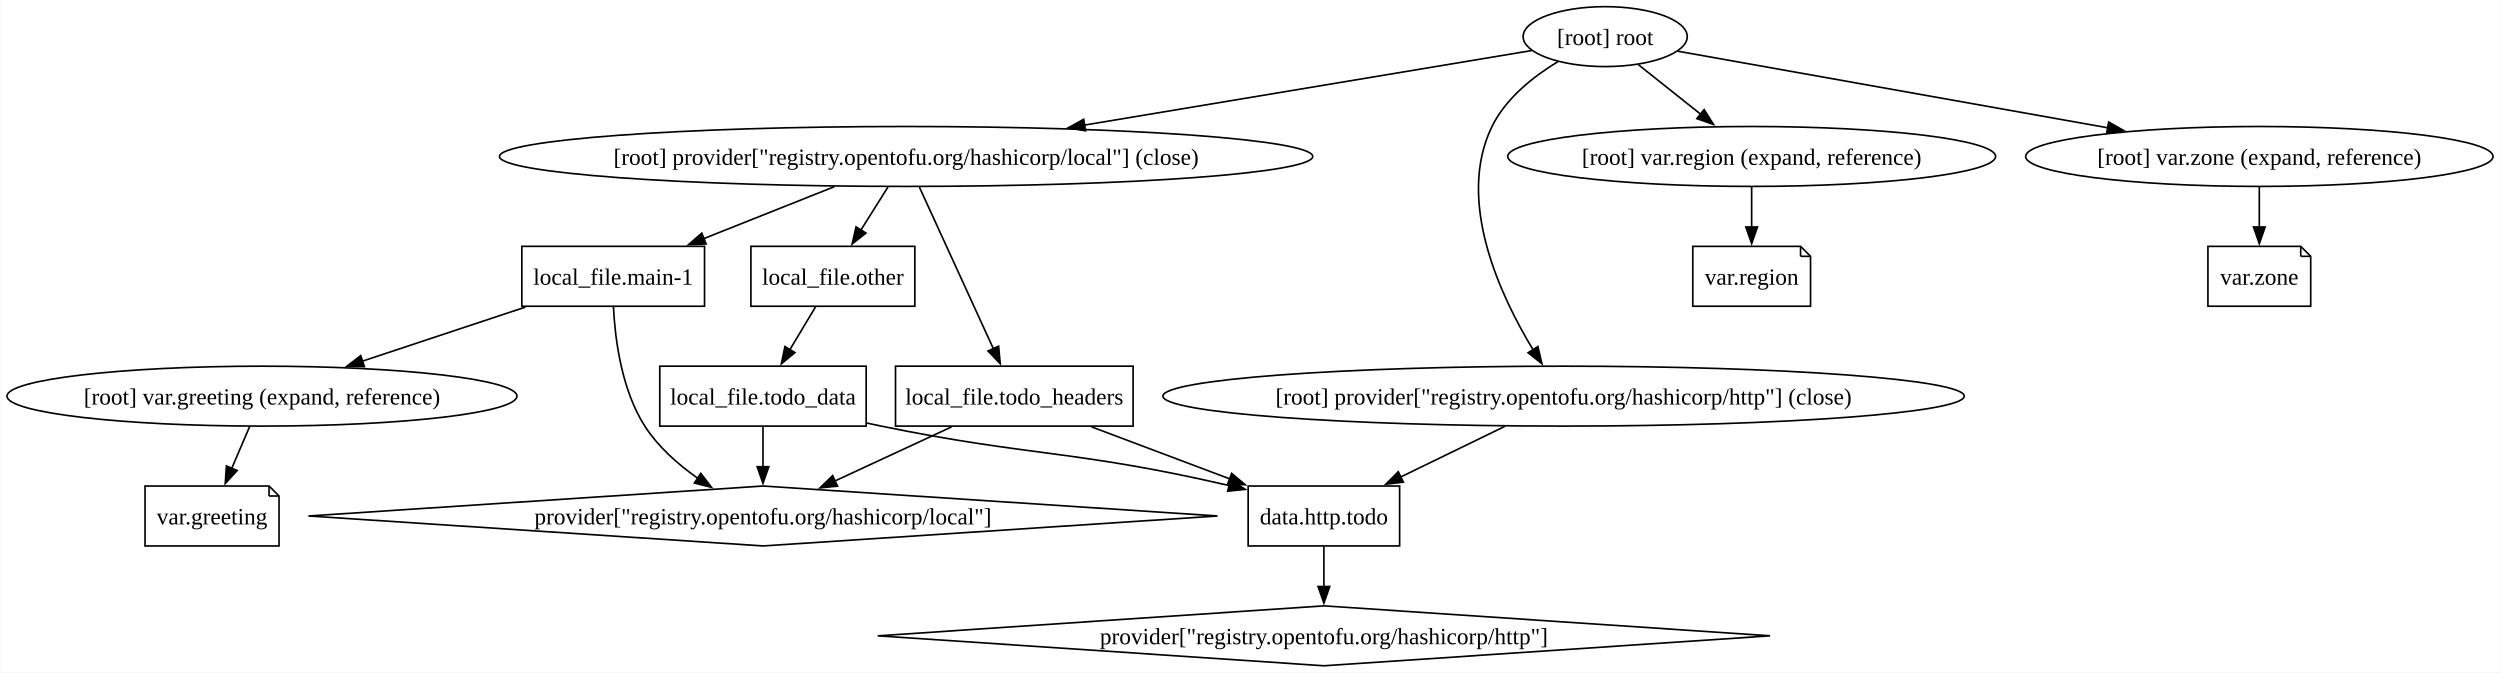
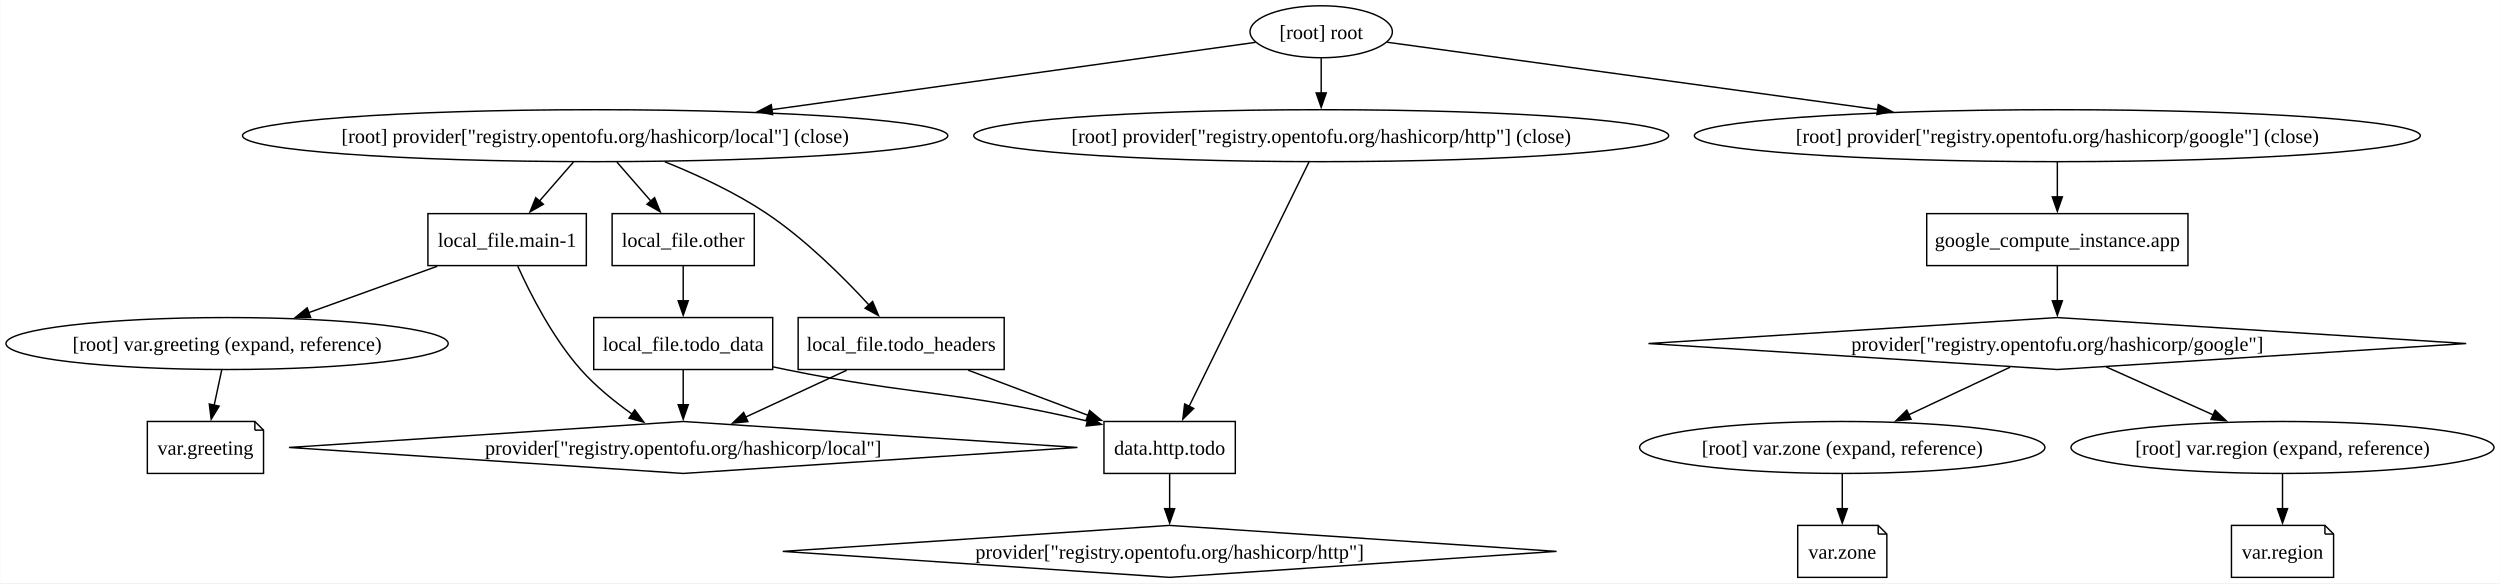
- <svg xmlns="http://www.w3.org/2000/svg" width="1502pt" height="404pt" viewBox="0.00 0.00 1501.61 404.00">
+ <svg xmlns="http://www.w3.org/2000/svg" width="1732pt" height="404pt" viewBox="0.00 0.00 1731.75 404.00">
  <g id="graph0" class="graph" transform="scale(1 1) rotate(0) translate(4 400)">
-     <polygon fill="white" stroke="none" points="-4,4 -4,-400 1497.61,-400 1497.61,4 -4,4" />
+     <polygon fill="white" stroke="none" points="-4,4 -4,-400 1727.75,-400 1727.75,4 -4,4" />
    <g id="node1" class="node">
-       <polygon fill="none" stroke="black" points="836.7,-108 745.7,-108 745.7,-72 836.7,-72 836.7,-108" />
-       <text text-anchor="middle" x="791.2" y="-84.95" font-family="Times New Roman,serif" font-size="14.00">data.http.todo</text>
+       <polygon fill="none" stroke="black" points="851.7,-108 760.7,-108 760.7,-72 851.7,-72 851.7,-108" />
+       <text text-anchor="middle" x="806.2" y="-84.95" font-family="Times New Roman,serif" font-size="14.00">data.http.todo</text>
    </g>
-     <g id="node6" class="node">
-       <polygon fill="none" stroke="black" points="791.2,-36 523.15,-18 791.2,0 1059.25,-18 791.2,-36" />
-       <text text-anchor="middle" x="791.2" y="-12.95" font-family="Times New Roman,serif" font-size="14.00">provider["registry.opentofu.org/hashicorp/http"]</text>
+     <g id="node8" class="node">
+       <polygon fill="none" stroke="black" points="806.2,-36 538.15,-18 806.2,0 1074.25,-18 806.2,-36" />
+       <text text-anchor="middle" x="806.2" y="-12.95" font-family="Times New Roman,serif" font-size="14.00">provider["registry.opentofu.org/hashicorp/http"]</text>
    </g>
    <g id="edge1" class="edge">
-       <path fill="none" stroke="black" d="M791.2,-71.7C791.2,-64.41 791.2,-55.73 791.2,-47.54" />
-       <polygon fill="black" stroke="black" points="794.7,-47.62 791.2,-37.62 787.7,-47.62 794.7,-47.62" />
+       <path fill="none" stroke="black" d="M806.2,-71.7C806.2,-64.41 806.2,-55.73 806.2,-47.54" />
+       <polygon fill="black" stroke="black" points="809.7,-47.62 806.2,-37.62 802.7,-47.62 809.7,-47.62" />
    </g>
    <g id="node2" class="node">
-       <polygon fill="none" stroke="black" points="419.08,-252 309.33,-252 309.33,-216 419.08,-216 419.08,-252" />
-       <text text-anchor="middle" x="364.2" y="-228.95" font-family="Times New Roman,serif" font-size="14.00">local_file.main-1</text>
+       <polygon fill="none" stroke="black" points="1511.7,-252 1330.7,-252 1330.7,-216 1511.7,-216 1511.7,-252" />
+       <text text-anchor="middle" x="1421.2" y="-228.95" font-family="Times New Roman,serif" font-size="14.00">google_compute_instance.app</text>
    </g>
    <g id="node7" class="node">
-       <polygon fill="none" stroke="black" points="454.2,-108 181.09,-90 454.2,-72 727.32,-90 454.2,-108" />
-       <text text-anchor="middle" x="454.2" y="-84.95" font-family="Times New Roman,serif" font-size="14.00">provider["registry.opentofu.org/hashicorp/local"]</text>
+       <polygon fill="none" stroke="black" points="1421.2,-180 1137.95,-162 1421.2,-144 1704.45,-162 1421.2,-180" />
+       <text text-anchor="middle" x="1421.2" y="-156.95" font-family="Times New Roman,serif" font-size="14.00">provider["registry.opentofu.org/hashicorp/google"]</text>
    </g>
    <g id="edge2" class="edge">
-       <path fill="none" stroke="black" d="M364.36,-215.58C365.31,-196.58 369.13,-165.95 383.2,-144 391.19,-131.53 403.21,-120.95 415.1,-112.59" />
-       <polygon fill="black" stroke="black" points="416.84,-115.64 423.27,-107.21 412.99,-109.79 416.84,-115.64" />
+       <path fill="none" stroke="black" d="M1421.2,-215.7C1421.2,-208.41 1421.2,-199.73 1421.2,-191.54" />
+       <polygon fill="black" stroke="black" points="1424.7,-191.62 1421.2,-181.62 1417.7,-191.62 1424.7,-191.62" />
    </g>
-     <g id="node11" class="node">
+     <g id="node3" class="node">
+       <polygon fill="none" stroke="black" points="402.08,-252 292.33,-252 292.33,-216 402.08,-216 402.08,-252" />
+       <text text-anchor="middle" x="347.2" y="-228.95" font-family="Times New Roman,serif" font-size="14.00">local_file.main-1</text>
+     </g>
+     <g id="node9" class="node">
+       <polygon fill="none" stroke="black" points="469.2,-108 196.09,-90 469.2,-72 742.32,-90 469.2,-108" />
+       <text text-anchor="middle" x="469.2" y="-84.95" font-family="Times New Roman,serif" font-size="14.00">provider["registry.opentofu.org/hashicorp/local"]</text>
+     </g>
+     <g id="edge3" class="edge">
+       <path fill="none" stroke="black" d="M354.57,-215.6C363.16,-196.61 378.72,-165.99 398.2,-144 408.42,-132.46 421.52,-121.84 433.68,-113.18" />
+       <polygon fill="black" stroke="black" points="435.64,-116.07 441.91,-107.53 431.68,-110.3 435.64,-116.07" />
+     </g>
+     <g id="node13" class="node">
      <ellipse fill="none" stroke="black" cx="153.2" cy="-162" rx="153.2" ry="18" />
      <text text-anchor="middle" x="153.2" y="-156.95" font-family="Times New Roman,serif" font-size="14.00">[root] var.greeting (expand, reference)</text>
    </g>
-     <g id="edge3" class="edge">
-       <path fill="none" stroke="black" d="M311.5,-215.52C281.69,-205.63 244.31,-193.22 213.35,-182.96" />
-       <polygon fill="black" stroke="black" points="214.73,-179.72 204.13,-179.9 212.52,-186.37 214.73,-179.72" />
-     </g>
-     <g id="node3" class="node">
-       <polygon fill="none" stroke="black" points="545.45,-252 446.95,-252 446.95,-216 545.45,-216 545.45,-252" />
-       <text text-anchor="middle" x="496.2" y="-228.95" font-family="Times New Roman,serif" font-size="14.00">local_file.other</text>
+     <g id="edge4" class="edge">
+       <path fill="none" stroke="black" d="M298.75,-215.52C271.68,-205.75 237.82,-193.53 209.56,-183.34" />
+       <polygon fill="black" stroke="black" points="211.06,-180.15 200.46,-180.05 208.68,-186.74 211.06,-180.15" />
    </g>
    <g id="node4" class="node">
-       <polygon fill="none" stroke="black" points="516.2,-180 392.2,-180 392.2,-144 516.2,-144 516.2,-180" />
-       <text text-anchor="middle" x="454.2" y="-156.95" font-family="Times New Roman,serif" font-size="14.00">local_file.todo_data</text>
+       <polygon fill="none" stroke="black" points="518.45,-252 419.95,-252 419.95,-216 518.45,-216 518.45,-252" />
+       <text text-anchor="middle" x="469.2" y="-228.95" font-family="Times New Roman,serif" font-size="14.00">local_file.other</text>
    </g>
-     <g id="edge4" class="edge">
-       <path fill="none" stroke="black" d="M485.82,-215.7C481.14,-207.9 475.51,-198.51 470.3,-189.83" />
-       <polygon fill="black" stroke="black" points="473.39,-188.18 465.24,-181.4 467.39,-191.78 473.39,-188.18" />
+     <g id="node5" class="node">
+       <polygon fill="none" stroke="black" points="531.2,-180 407.2,-180 407.2,-144 531.2,-144 531.2,-180" />
+       <text text-anchor="middle" x="469.2" y="-156.95" font-family="Times New Roman,serif" font-size="14.00">local_file.todo_data</text>
    </g>
    <g id="edge5" class="edge">
-       <path fill="none" stroke="black" d="M516.49,-145.84C519.43,-145.2 522.35,-144.58 525.2,-144 614.94,-125.62 641.7,-129.74 734.39,-108.25" />
-       <polygon fill="black" stroke="black" points="735.01,-111.7 743.94,-105.99 733.4,-104.89 735.01,-111.7" />
+       <path fill="none" stroke="black" d="M469.2,-215.7C469.2,-208.41 469.2,-199.73 469.2,-191.54" />
+       <polygon fill="black" stroke="black" points="472.7,-191.62 469.2,-181.62 465.7,-191.62 472.7,-191.62" />
    </g>
    <g id="edge6" class="edge">
-       <path fill="none" stroke="black" d="M454.2,-143.7C454.2,-136.41 454.2,-127.73 454.2,-119.54" />
-       <polygon fill="black" stroke="black" points="457.7,-119.62 454.2,-109.62 450.7,-119.62 457.7,-119.62" />
-     </g>
-     <g id="node5" class="node">
-       <polygon fill="none" stroke="black" points="676.58,-180 533.83,-180 533.83,-144 676.58,-144 676.58,-180" />
-       <text text-anchor="middle" x="605.2" y="-156.95" font-family="Times New Roman,serif" font-size="14.00">local_file.todo_headers</text>
+       <path fill="none" stroke="black" d="M531.49,-145.84C534.43,-145.2 537.35,-144.58 540.2,-144 629.94,-125.62 656.7,-129.74 749.39,-108.25" />
+       <polygon fill="black" stroke="black" points="750.01,-111.7 758.94,-105.99 748.4,-104.89 750.01,-111.7" />
    </g>
    <g id="edge7" class="edge">
-       <path fill="none" stroke="black" d="M651.66,-143.52C676.81,-134.05 708.09,-122.28 734.65,-112.28" />
-       <polygon fill="black" stroke="black" points="735.79,-115.59 743.92,-108.79 733.33,-109.04 735.79,-115.59" />
+       <path fill="none" stroke="black" d="M469.2,-143.7C469.2,-136.41 469.2,-127.73 469.2,-119.54" />
+       <polygon fill="black" stroke="black" points="472.7,-119.62 469.2,-109.62 465.7,-119.62 472.7,-119.62" />
+     </g>
+     <g id="node6" class="node">
+       <polygon fill="none" stroke="black" points="691.58,-180 548.83,-180 548.83,-144 691.58,-144 691.58,-180" />
+       <text text-anchor="middle" x="620.2" y="-156.95" font-family="Times New Roman,serif" font-size="14.00">local_file.todo_headers</text>
    </g>
    <g id="edge8" class="edge">
-       <path fill="none" stroke="black" d="M567.49,-143.52C546.24,-133.67 519.62,-121.33 497.52,-111.08" />
-       <polygon fill="black" stroke="black" points="499,-107.91 488.45,-106.88 496.05,-114.26 499,-107.91" />
+       <path fill="none" stroke="black" d="M666.66,-143.52C691.81,-134.05 723.09,-122.28 749.65,-112.28" />
+       <polygon fill="black" stroke="black" points="750.79,-115.59 758.92,-108.79 748.33,-109.04 750.79,-115.59" />
    </g>
-     <g id="node8" class="node">
-       <polygon fill="none" stroke="black" points="157.45,-108 82.95,-108 82.95,-72 163.45,-72 163.45,-102 157.45,-108" />
-       <polyline fill="none" stroke="black" points="157.45,-108 157.45,-102" />
-       <polyline fill="none" stroke="black" points="163.45,-102 157.45,-102" />
-       <text text-anchor="middle" x="123.2" y="-84.95" font-family="Times New Roman,serif" font-size="14.00">var.greeting</text>
+     <g id="edge9" class="edge">
+       <path fill="none" stroke="black" d="M582.49,-143.52C561.24,-133.67 534.62,-121.33 512.52,-111.08" />
+       <polygon fill="black" stroke="black" points="514,-107.91 503.45,-106.88 511.05,-114.26 514,-107.91" />
    </g>
-     <g id="node9" class="node">
-       <polygon fill="none" stroke="black" points="1077.58,-252 1012.83,-252 1012.83,-216 1083.58,-216 1083.58,-246 1077.58,-252" />
-       <polyline fill="none" stroke="black" points="1077.58,-252 1077.58,-246" />
-       <polyline fill="none" stroke="black" points="1083.58,-246 1077.58,-246" />
-       <text text-anchor="middle" x="1048.2" y="-228.95" font-family="Times New Roman,serif" font-size="14.00">var.region</text>
+     <g id="node15" class="node">
+       <ellipse fill="none" stroke="black" cx="1577.2" cy="-90" rx="146.55" ry="18" />
+       <text text-anchor="middle" x="1577.2" y="-84.95" font-family="Times New Roman,serif" font-size="14.00">[root] var.region (expand, reference)</text>
+     </g>
+     <g id="edge11" class="edge">
+       <path fill="none" stroke="black" d="M1455.05,-145.81C1476.75,-136.07 1505.25,-123.29 1529.26,-112.51" />
+       <polygon fill="black" stroke="black" points="1530.52,-115.78 1538.21,-108.5 1527.65,-109.4 1530.52,-115.78" />
+     </g>
+     <g id="node16" class="node">
+       <ellipse fill="none" stroke="black" cx="1272.2" cy="-90" rx="140.41" ry="18" />
+       <text text-anchor="middle" x="1272.2" y="-84.95" font-family="Times New Roman,serif" font-size="14.00">[root] var.zone (expand, reference)</text>
+     </g>
+     <g id="edge12" class="edge">
+       <path fill="none" stroke="black" d="M1388.5,-145.64C1367.85,-135.94 1340.86,-123.26 1318.08,-112.56" />
+       <polygon fill="black" stroke="black" points="1319.86,-109.52 1309.32,-108.44 1316.88,-115.86 1319.86,-109.52" />
    </g>
    <g id="node10" class="node">
-       <polygon fill="none" stroke="black" points="1378.08,-252 1322.33,-252 1322.33,-216 1384.08,-216 1384.08,-246 1378.08,-252" />
-       <polyline fill="none" stroke="black" points="1378.08,-252 1378.08,-246" />
-       <polyline fill="none" stroke="black" points="1384.08,-246 1378.08,-246" />
-       <text text-anchor="middle" x="1353.2" y="-228.95" font-family="Times New Roman,serif" font-size="14.00">var.zone</text>
+       <polygon fill="none" stroke="black" points="172.45,-108 97.95,-108 97.95,-72 178.45,-72 178.45,-102 172.45,-108" />
+       <polyline fill="none" stroke="black" points="172.45,-108 172.45,-102" />
+       <polyline fill="none" stroke="black" points="178.45,-102 172.45,-102" />
+       <text text-anchor="middle" x="138.2" y="-84.95" font-family="Times New Roman,serif" font-size="14.00">var.greeting</text>
+     </g>
+     <g id="node11" class="node">
+       <polygon fill="none" stroke="black" points="1606.58,-36 1541.83,-36 1541.83,0 1612.58,0 1612.58,-30 1606.58,-36" />
+       <polyline fill="none" stroke="black" points="1606.58,-36 1606.58,-30" />
+       <polyline fill="none" stroke="black" points="1612.58,-30 1606.58,-30" />
+       <text text-anchor="middle" x="1577.2" y="-12.95" font-family="Times New Roman,serif" font-size="14.00">var.region</text>
+     </g>
+     <g id="node12" class="node">
+       <polygon fill="none" stroke="black" points="1297.08,-36 1241.33,-36 1241.33,0 1303.08,0 1303.08,-30 1297.08,-36" />
+       <polyline fill="none" stroke="black" points="1297.08,-36 1297.08,-30" />
+       <polyline fill="none" stroke="black" points="1303.08,-30 1297.08,-30" />
+       <text text-anchor="middle" x="1272.2" y="-12.95" font-family="Times New Roman,serif" font-size="14.00">var.zone</text>
+     </g>
+     <g id="edge20" class="edge">
+       <path fill="none" stroke="black" d="M149.49,-143.7C147.91,-136.32 146.03,-127.52 144.25,-119.25" />
+       <polygon fill="black" stroke="black" points="147.7,-118.63 142.18,-109.58 140.86,-120.1 147.7,-118.63" />
+     </g>
+     <g id="node14" class="node">
+       <ellipse fill="none" stroke="black" cx="1421.2" cy="-306" rx="251.47" ry="18" />
+       <text text-anchor="middle" x="1421.2" y="-300.95" font-family="Times New Roman,serif" font-size="14.00">[root] provider["registry.opentofu.org/hashicorp/google"] (close)</text>
+     </g>
+     <g id="edge10" class="edge">
+       <path fill="none" stroke="black" d="M1421.2,-287.7C1421.2,-280.41 1421.2,-271.73 1421.2,-263.54" />
+       <polygon fill="black" stroke="black" points="1424.7,-263.62 1421.2,-253.62 1417.7,-263.62 1424.7,-263.62" />
+     </g>
+     <g id="edge21" class="edge">
+       <path fill="none" stroke="black" d="M1577.2,-71.7C1577.2,-64.41 1577.2,-55.73 1577.2,-47.54" />
+       <polygon fill="black" stroke="black" points="1580.7,-47.62 1577.2,-37.62 1573.7,-47.62 1580.7,-47.62" />
+     </g>
+     <g id="edge22" class="edge">
+       <path fill="none" stroke="black" d="M1272.2,-71.7C1272.2,-64.41 1272.2,-55.73 1272.2,-47.54" />
+       <polygon fill="black" stroke="black" points="1275.7,-47.62 1272.2,-37.62 1268.7,-47.62 1275.7,-47.62" />
+     </g>
+     <g id="node17" class="node">
+       <ellipse fill="none" stroke="black" cx="911.2" cy="-306" rx="240.72" ry="18" />
+       <text text-anchor="middle" x="911.2" y="-300.95" font-family="Times New Roman,serif" font-size="14.00">[root] provider["registry.opentofu.org/hashicorp/http"] (close)</text>
+     </g>
+     <g id="edge13" class="edge">
+       <path fill="none" stroke="black" d="M902.79,-287.85C884.62,-250.83 841.62,-163.18 819.64,-118.39" />
+       <polygon fill="black" stroke="black" points="822.87,-117.03 815.32,-109.59 816.59,-120.11 822.87,-117.03" />
+     </g>
+     <g id="node18" class="node">
+       <ellipse fill="none" stroke="black" cx="408.2" cy="-306" rx="244.3" ry="18" />
+       <text text-anchor="middle" x="408.2" y="-300.95" font-family="Times New Roman,serif" font-size="14.00">[root] provider["registry.opentofu.org/hashicorp/local"] (close)</text>
+     </g>
+     <g id="edge14" class="edge">
+       <path fill="none" stroke="black" d="M393.12,-287.7C386.03,-279.56 377.43,-269.69 369.6,-260.7" />
+       <polygon fill="black" stroke="black" points="372.31,-258.49 363.1,-253.25 367.03,-263.08 372.31,-258.49" />
+     </g>
+     <g id="edge15" class="edge">
+       <path fill="none" stroke="black" d="M423.28,-287.7C430.37,-279.56 438.97,-269.69 446.8,-260.7" />
+       <polygon fill="black" stroke="black" points="449.37,-263.08 453.3,-253.25 444.09,-258.49 449.37,-263.08" />
+     </g>
+     <g id="edge16" class="edge">
+       <path fill="none" stroke="black" d="M456.5,-287.9C478.94,-278.88 505.42,-266.62 527.2,-252 554.07,-233.96 580.3,-207.85 598.02,-188.57" />
+       <polygon fill="black" stroke="black" points="600.41,-191.14 604.52,-181.37 595.22,-186.45 600.41,-191.14" />
+     </g>
+     <g id="node19" class="node">
+       <ellipse fill="none" stroke="black" cx="911.2" cy="-378" rx="49.3" ry="18" />
+       <text text-anchor="middle" x="911.2" y="-372.95" font-family="Times New Roman,serif" font-size="14.00">[root] root</text>
    </g>
    <g id="edge17" class="edge">
-       <path fill="none" stroke="black" d="M145.79,-143.7C142.55,-136.15 138.68,-127.12 135.06,-118.68" />
-       <polygon fill="black" stroke="black" points="138.28,-117.31 131.13,-109.5 131.85,-120.07 138.28,-117.31" />
-     </g>
-     <g id="node12" class="node">
-       <ellipse fill="none" stroke="black" cx="935.2" cy="-162" rx="240.72" ry="18" />
-       <text text-anchor="middle" x="935.2" y="-156.95" font-family="Times New Roman,serif" font-size="14.00">[root] provider["registry.opentofu.org/hashicorp/http"] (close)</text>
-     </g>
-     <g id="edge9" class="edge">
-       <path fill="none" stroke="black" d="M899.97,-143.88C881.11,-134.71 857.65,-123.3 837.35,-113.43" />
-       <polygon fill="black" stroke="black" points="838.95,-110.32 828.43,-109.1 835.89,-116.61 838.95,-110.32" />
-     </g>
-     <g id="node13" class="node">
-       <ellipse fill="none" stroke="black" cx="540.2" cy="-306" rx="244.3" ry="18" />
-       <text text-anchor="middle" x="540.2" y="-300.95" font-family="Times New Roman,serif" font-size="14.00">[root] provider["registry.opentofu.org/hashicorp/local"] (close)</text>
-     </g>
-     <g id="edge10" class="edge">
-       <path fill="none" stroke="black" d="M497.15,-287.88C473.46,-278.46 443.84,-266.67 418.57,-256.62" />
-       <polygon fill="black" stroke="black" points="420.03,-253.44 409.44,-252.99 417.44,-259.94 420.03,-253.44" />
-     </g>
-     <g id="edge11" class="edge">
-       <path fill="none" stroke="black" d="M529.32,-287.7C524.42,-279.9 518.52,-270.51 513.07,-261.83" />
-       <polygon fill="black" stroke="black" points="516.04,-259.99 507.76,-253.39 510.12,-263.71 516.04,-259.99" />
-     </g>
-     <g id="edge12" class="edge">
-       <path fill="none" stroke="black" d="M548.17,-287.59C559.29,-263.29 579.58,-218.97 592.72,-190.27" />
-       <polygon fill="black" stroke="black" points="595.76,-192.04 596.74,-181.49 589.39,-189.12 595.76,-192.04" />
-     </g>
-     <g id="node14" class="node">
-       <ellipse fill="none" stroke="black" cx="960.2" cy="-378" rx="49.3" ry="18" />
-       <text text-anchor="middle" x="960.2" y="-372.95" font-family="Times New Roman,serif" font-size="14.00">[root] root</text>
-     </g>
-     <g id="edge13" class="edge">
-       <path fill="none" stroke="black" d="M931.81,-362.99C917.08,-354.05 900.48,-340.95 892.2,-324 870.45,-279.47 897.06,-222.46 917.04,-189.6" />
-       <polygon fill="black" stroke="black" points="919.78,-191.82 922.17,-181.49 913.87,-188.08 919.78,-191.82" />
-     </g>
-     <g id="edge14" class="edge">
-       <path fill="none" stroke="black" d="M916.05,-369.64C852.79,-359.1 734.42,-339.37 647.36,-324.86" />
-       <polygon fill="black" stroke="black" points="648.03,-321.42 637.6,-323.23 646.88,-328.33 648.03,-321.42" />
-     </g>
-     <g id="node15" class="node">
-       <ellipse fill="none" stroke="black" cx="1048.2" cy="-306" rx="146.55" ry="18" />
-       <text text-anchor="middle" x="1048.2" y="-300.95" font-family="Times New Roman,serif" font-size="14.00">[root] var.region (expand, reference)</text>
-     </g>
-     <g id="edge15" class="edge">
-       <path fill="none" stroke="black" d="M980.17,-361.12C991.27,-352.29 1005.31,-341.12 1017.75,-331.22" />
-       <polygon fill="black" stroke="black" points="1019.63,-334.2 1025.28,-325.23 1015.27,-328.72 1019.63,-334.2" />
-     </g>
-     <g id="node16" class="node">
-       <ellipse fill="none" stroke="black" cx="1353.2" cy="-306" rx="140.41" ry="18" />
-       <text text-anchor="middle" x="1353.2" y="-300.95" font-family="Times New Roman,serif" font-size="14.00">[root] var.zone (expand, reference)</text>
-     </g>
-     <g id="edge16" class="edge">
-       <path fill="none" stroke="black" d="M1003.76,-369.24C1065.79,-358.19 1181.04,-337.66 1262.19,-323.21" />
-       <polygon fill="black" stroke="black" points="1262.68,-326.68 1271.91,-321.48 1261.45,-319.79 1262.68,-326.68" />
+       <path fill="none" stroke="black" d="M956.91,-370.73C1032.73,-360.32 1187.02,-339.14 1296.92,-324.06" />
+       <polygon fill="black" stroke="black" points="1297.15,-327.56 1306.58,-322.73 1296.2,-320.62 1297.15,-327.56" />
    </g>
    <g id="edge18" class="edge">
-       <path fill="none" stroke="black" d="M1048.2,-287.7C1048.2,-280.41 1048.2,-271.73 1048.2,-263.54" />
-       <polygon fill="black" stroke="black" points="1051.7,-263.62 1048.2,-253.62 1044.7,-263.62 1051.7,-263.62" />
+       <path fill="none" stroke="black" d="M911.2,-359.7C911.2,-352.41 911.2,-343.73 911.2,-335.54" />
+       <polygon fill="black" stroke="black" points="914.7,-335.62 911.2,-325.62 907.7,-335.62 914.7,-335.62" />
    </g>
    <g id="edge19" class="edge">
-       <path fill="none" stroke="black" d="M1353.2,-287.7C1353.2,-280.41 1353.2,-271.73 1353.2,-263.54" />
-       <polygon fill="black" stroke="black" points="1356.7,-263.62 1353.2,-253.62 1349.7,-263.62 1356.7,-263.62" />
+       <path fill="none" stroke="black" d="M865.68,-370.66C790.7,-360.23 638.79,-339.09 530.6,-324.03" />
+       <polygon fill="black" stroke="black" points="531.17,-320.58 520.78,-322.67 530.21,-327.51 531.17,-320.58" />
    </g>
  </g>
</svg>
